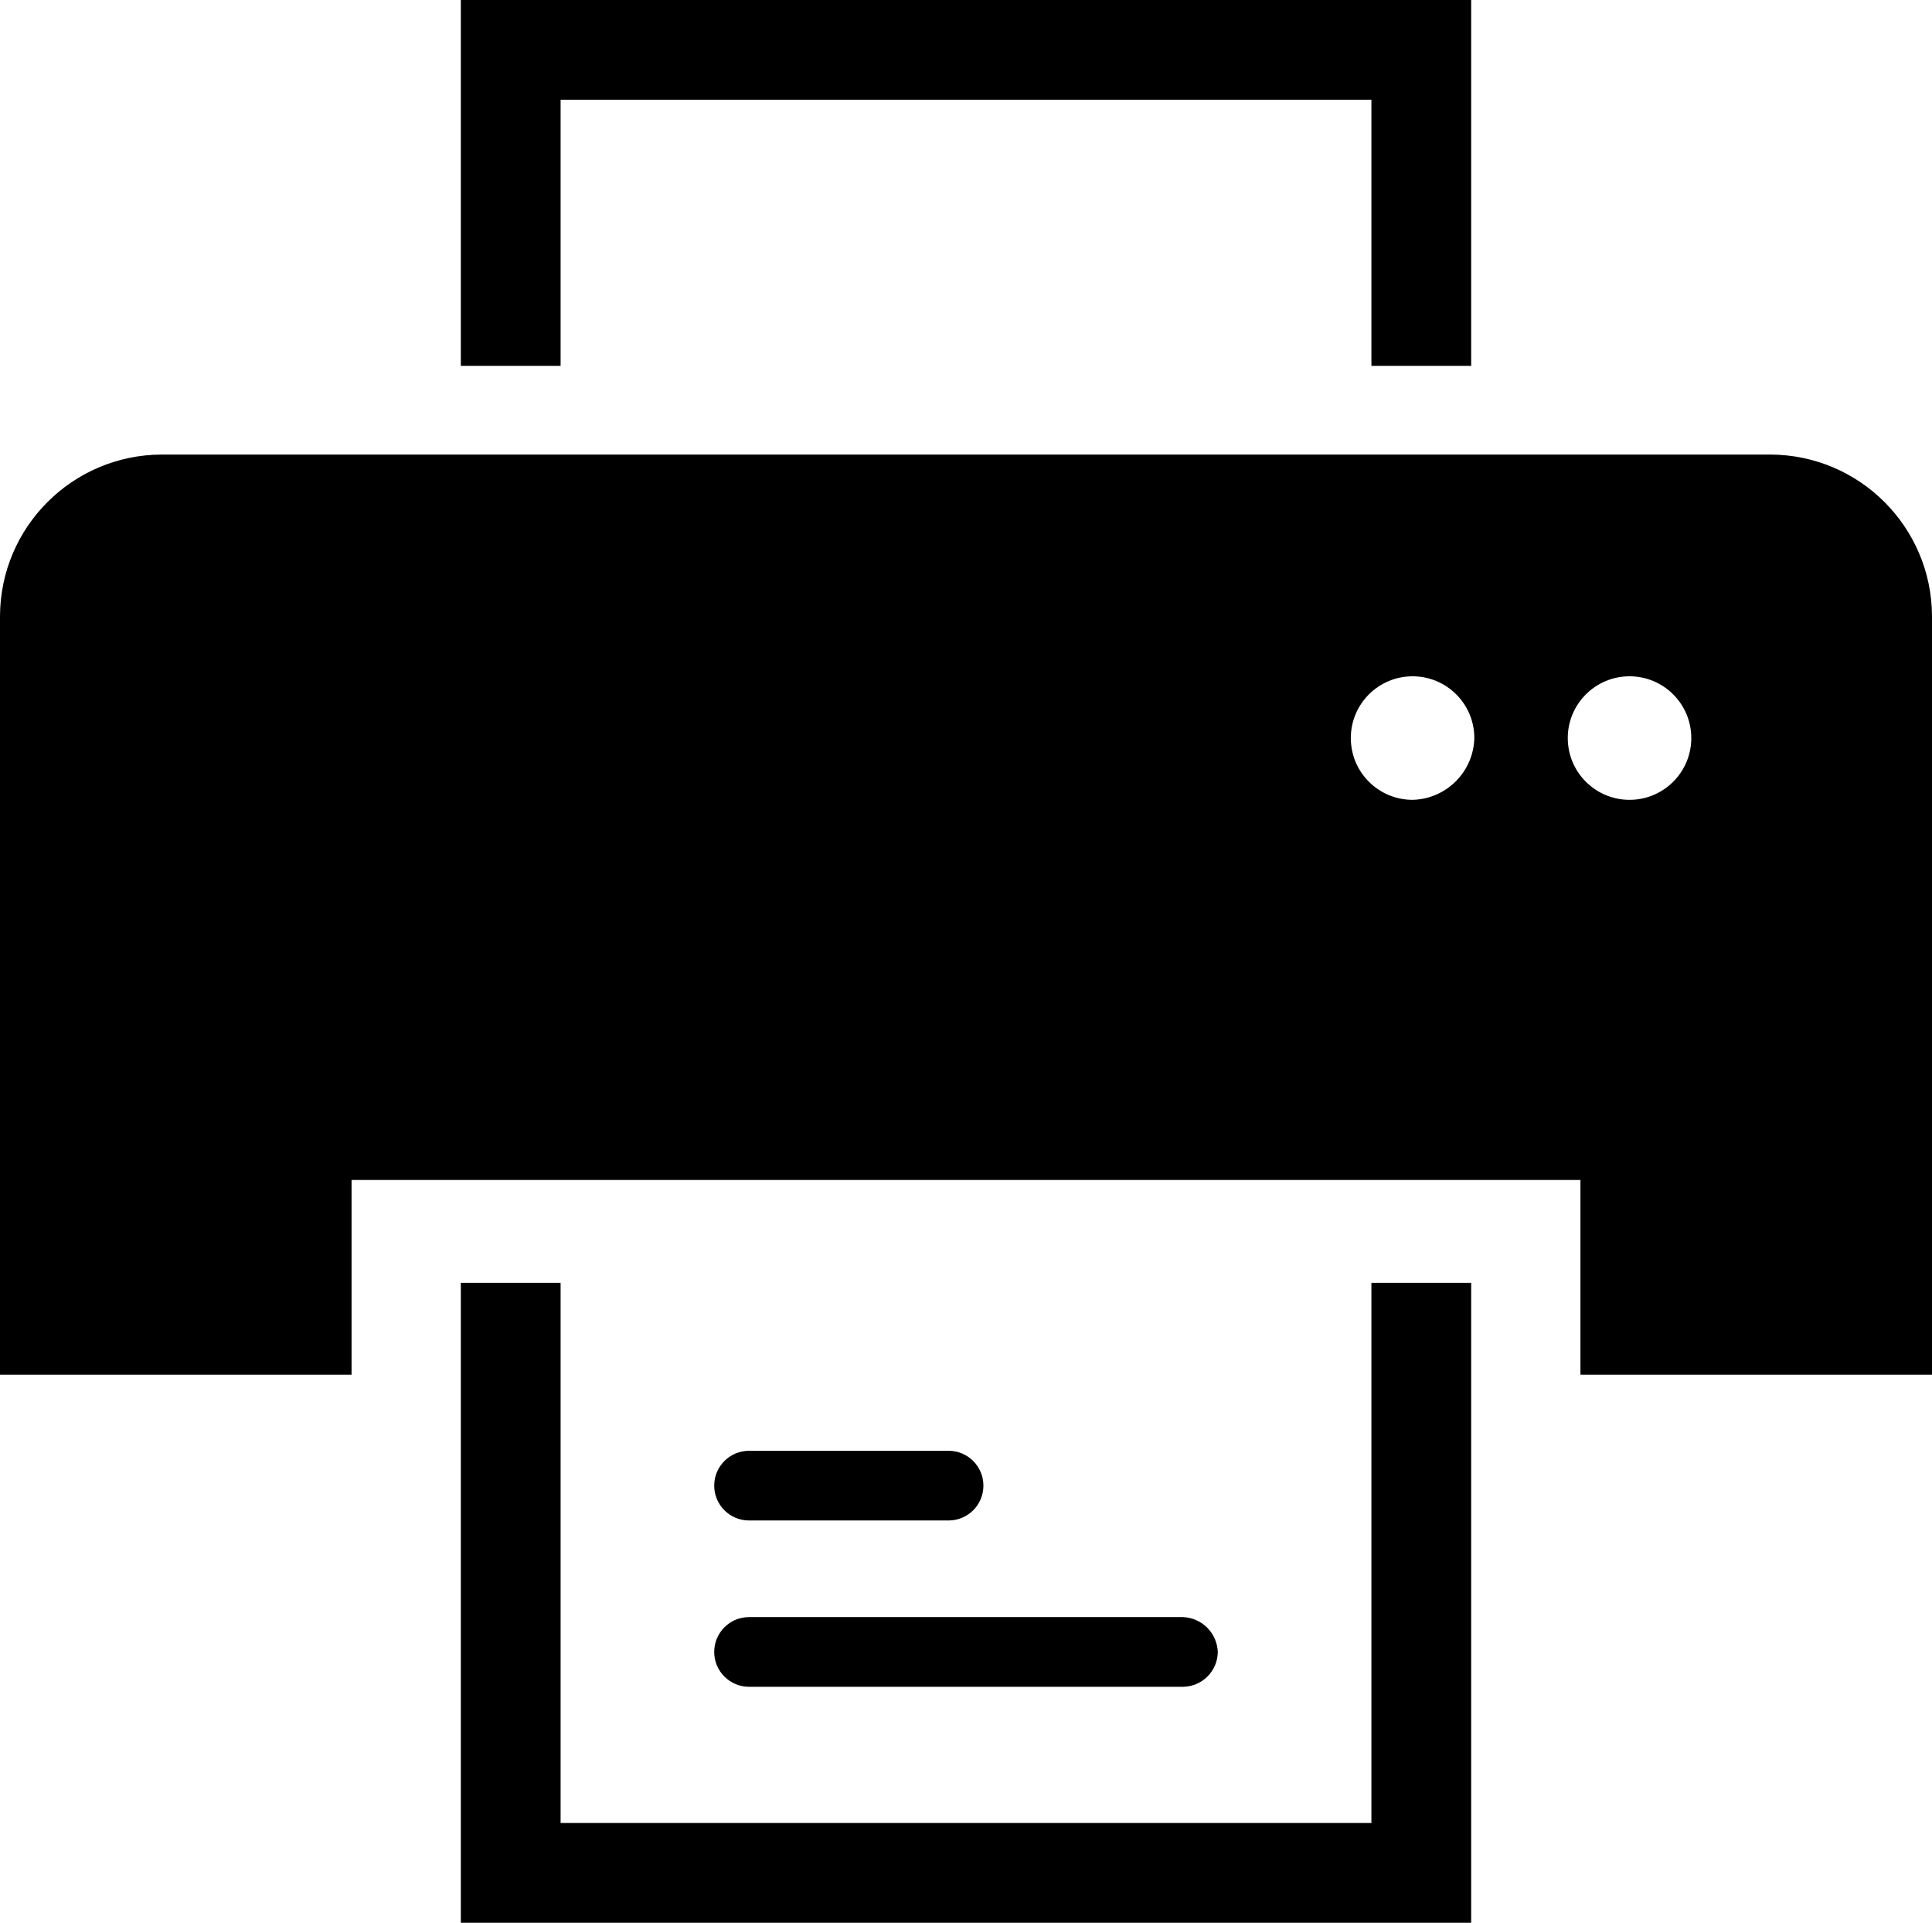
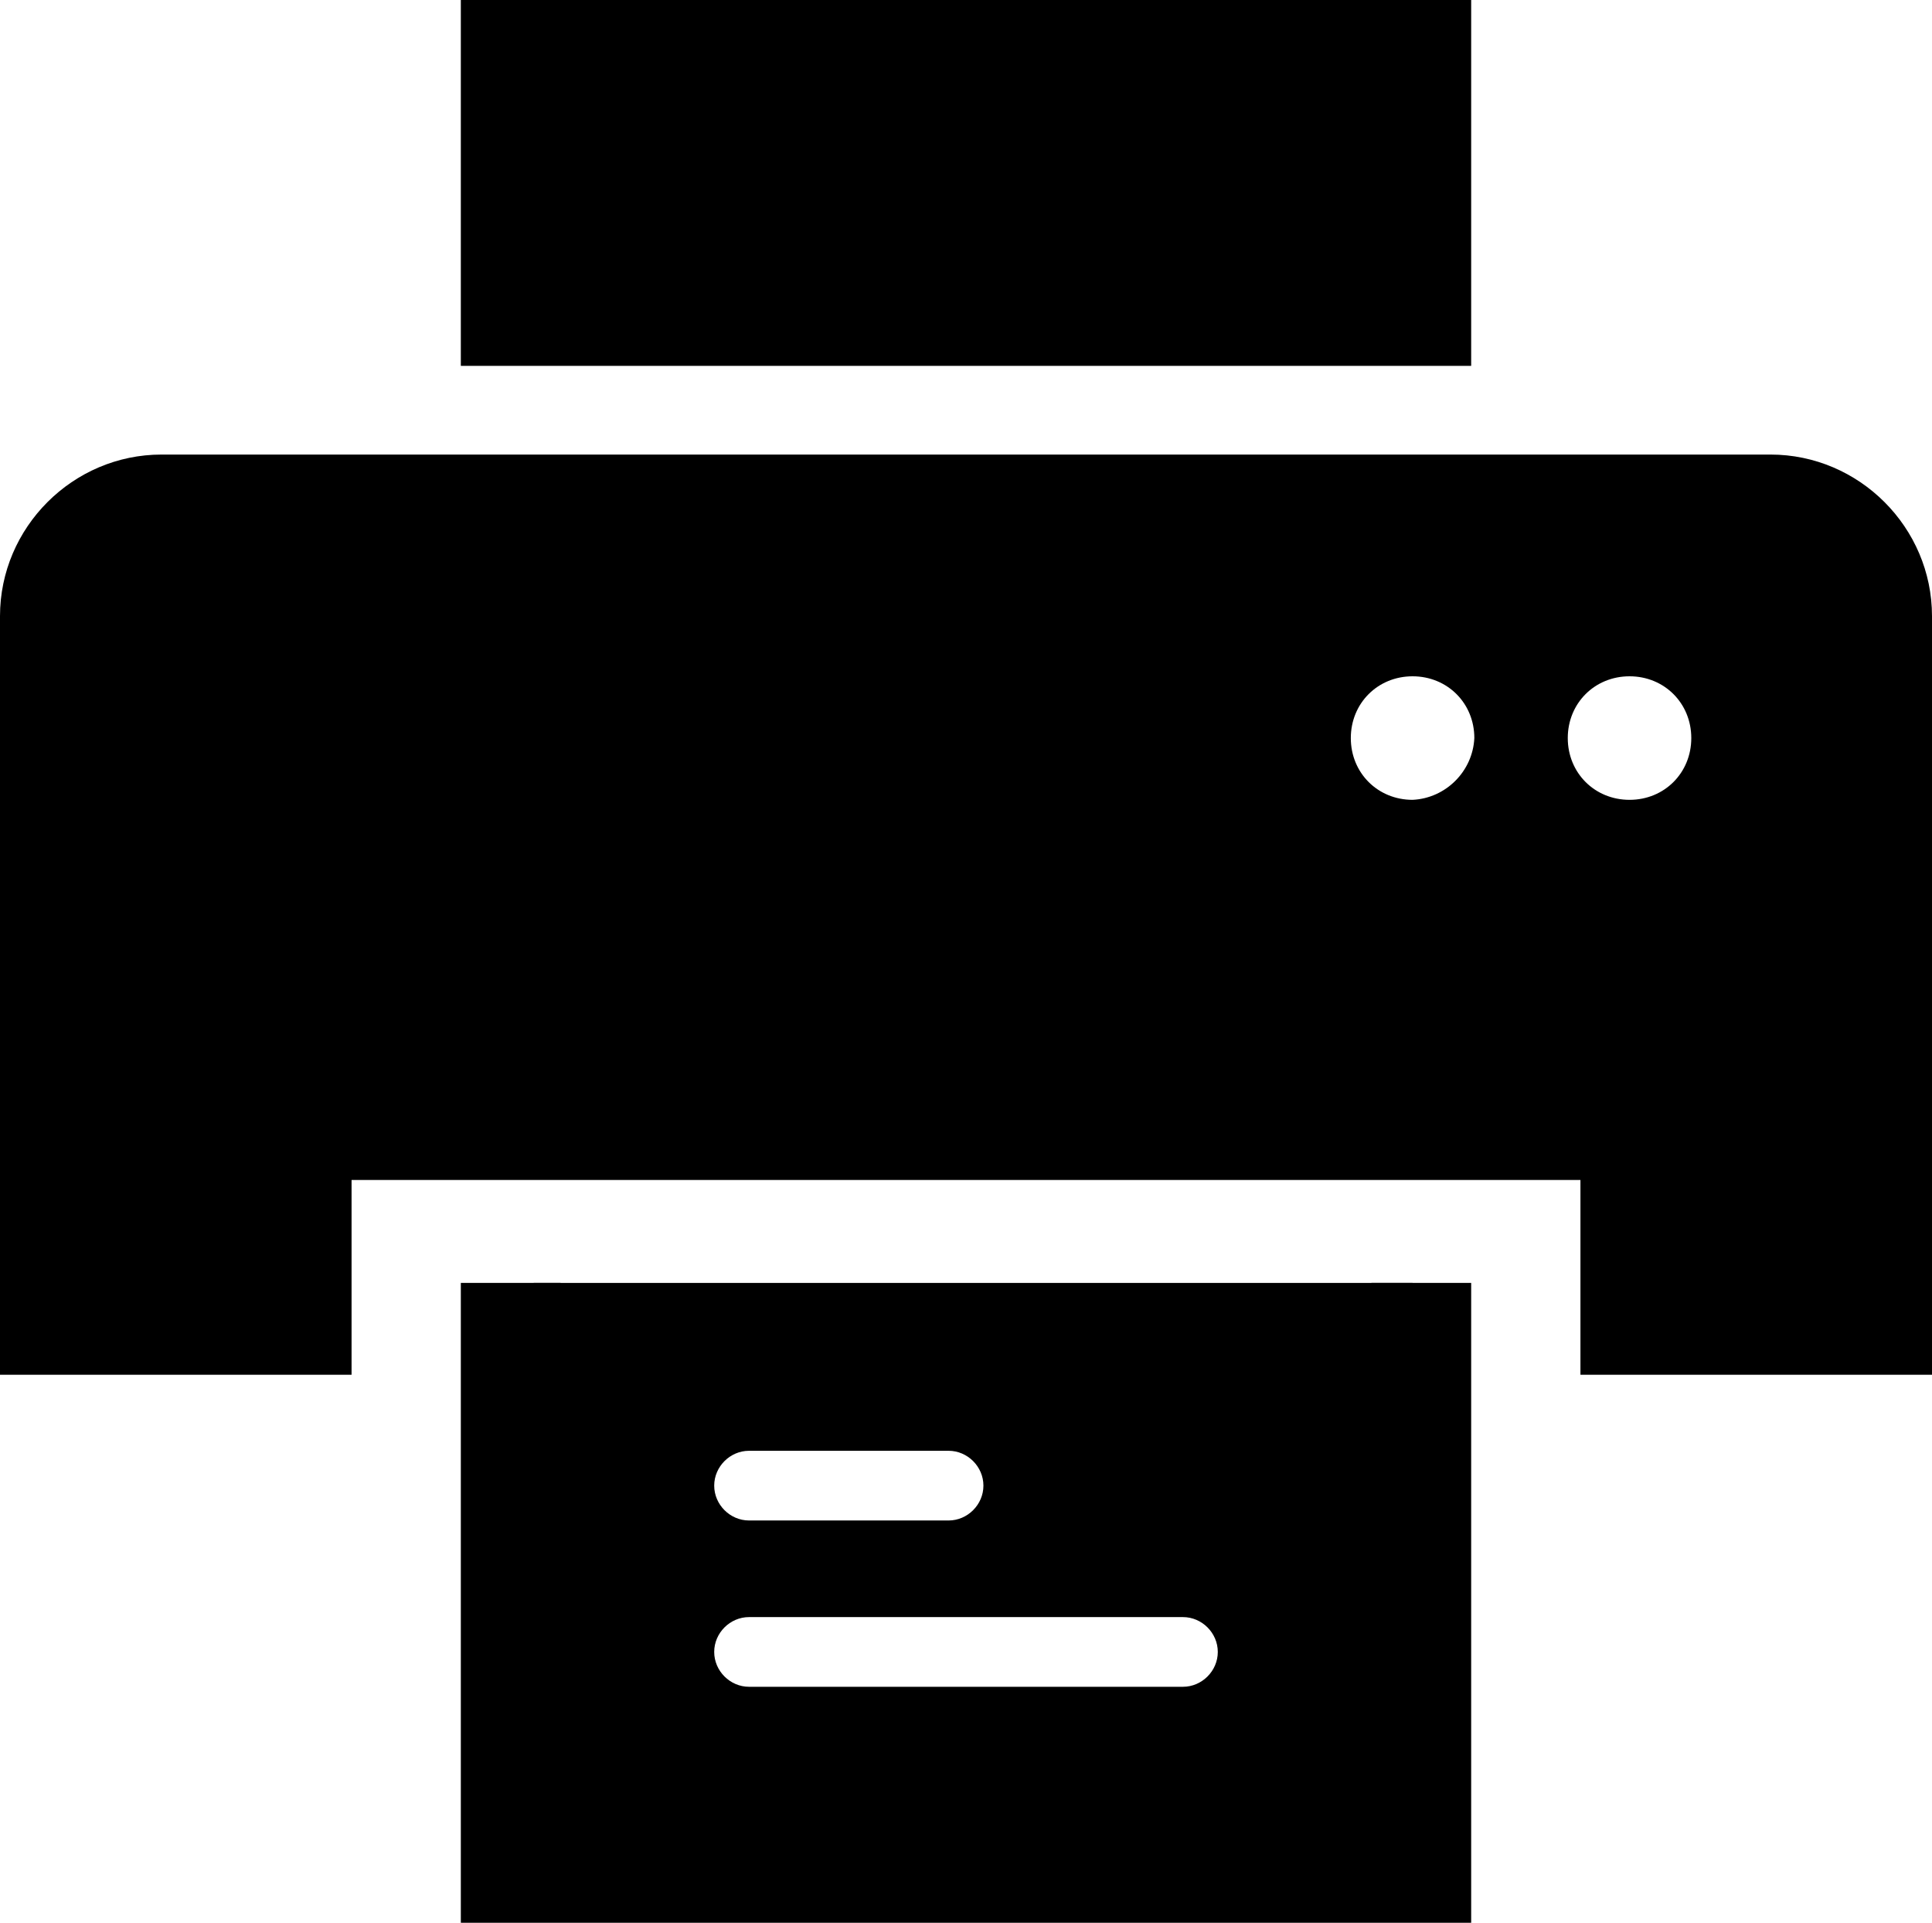
- <svg xmlns="http://www.w3.org/2000/svg" id="Layer_1" data-name="Layer 1" viewBox="0 0 122 121.4">
-   <path d="M114.8,32H13.2A10.24,10.24,0,0,0,3,42.2V90.1H25.2V77.8h77.6V90.1H125V42.2A10.24,10.24,0,0,0,114.8,32ZM92.2,53.8a3.9,3.9,0,1,1,3.9-3.9A4,4,0,0,1,92.2,53.8Zm13.7,0a3.9,3.9,0,1,1,3.9-3.9A3.9,3.9,0,0,1,105.9,53.8Z" transform="translate(-3 -3.3)" />
-   <polygon points="29.1 0 29.1 23.1 35.4 23.1 35.4 6.3 86.6 6.3 86.6 23.1 92.9 23.1 92.9 0 29.1 0" />
-   <path d="M77.7,105.4H50.3a2.2,2.2,0,0,0,0,4.4H77.7a2.22,2.22,0,0,0,2.2-2.2A2.29,2.29,0,0,0,77.7,105.4Z" transform="translate(-3 -3.3)" />
-   <path d="M62.9,94.9H50.3a2.2,2.2,0,0,0,0,4.4H62.9a2.2,2.2,0,1,0,0-4.4Z" transform="translate(-3 -3.3)" />
-   <polygon points="86.6 115.1 35.4 115.1 35.4 81 29.1 81 29.1 121.4 92.9 121.4 92.9 81 86.6 81 86.6 115.1" />
+ <svg xmlns="http://www.w3.org/2000/svg" version="1.1" id="Layer_1" x="0px" y="0px" viewBox="0 0 122 121.4" style="enable-background:new 0 0 122 121.4;" xml:space="preserve">
+   <path d="M111.8,28.7H10.2C4.6,28.7,0,33.3,0,38.9v47.9h22.2V74.5h77.6v12.3H122V38.9C122,33.3,117.4,28.7,111.8,28.7z M89.2,50.5  c-2.2,0-3.9-1.7-3.9-3.9s1.7-3.9,3.9-3.9c2.2,0,3.9,1.7,3.9,3.9C93,48.7,91.3,50.4,89.2,50.5z M102.9,50.5c-2.2,0-3.9-1.7-3.9-3.9  s1.7-3.9,3.9-3.9c2.2,0,3.9,1.7,3.9,3.9S105.1,50.5,102.9,50.5z" />
+   <polyline points="86.6,23.1 92.9,23.1 92.9,0 29.1,0 29.1,23.1 35.4,23.1 " />
+   <path d="M33.7,81v36.3h55.5V81H33.7z M47.3,91.6h12.6c1.2,0,2.2,1,2.2,2.2s-1,2.2-2.2,2.2H47.3c-1.2,0-2.2-1-2.2-2.2  S46.1,91.6,47.3,91.6z M74.7,106.5H47.3c-1.2,0-2.2-1-2.2-2.2s1-2.2,2.2-2.2h27.4c1.2,0,2.2,1,2.2,2.2  C76.9,105.5,75.9,106.5,74.7,106.5z" />
+   <polygon points="86.6,115.1 35.4,115.1 35.4,81 29.1,81 29.1,121.4 92.9,121.4 92.9,81 86.6,81 " />
</svg>
